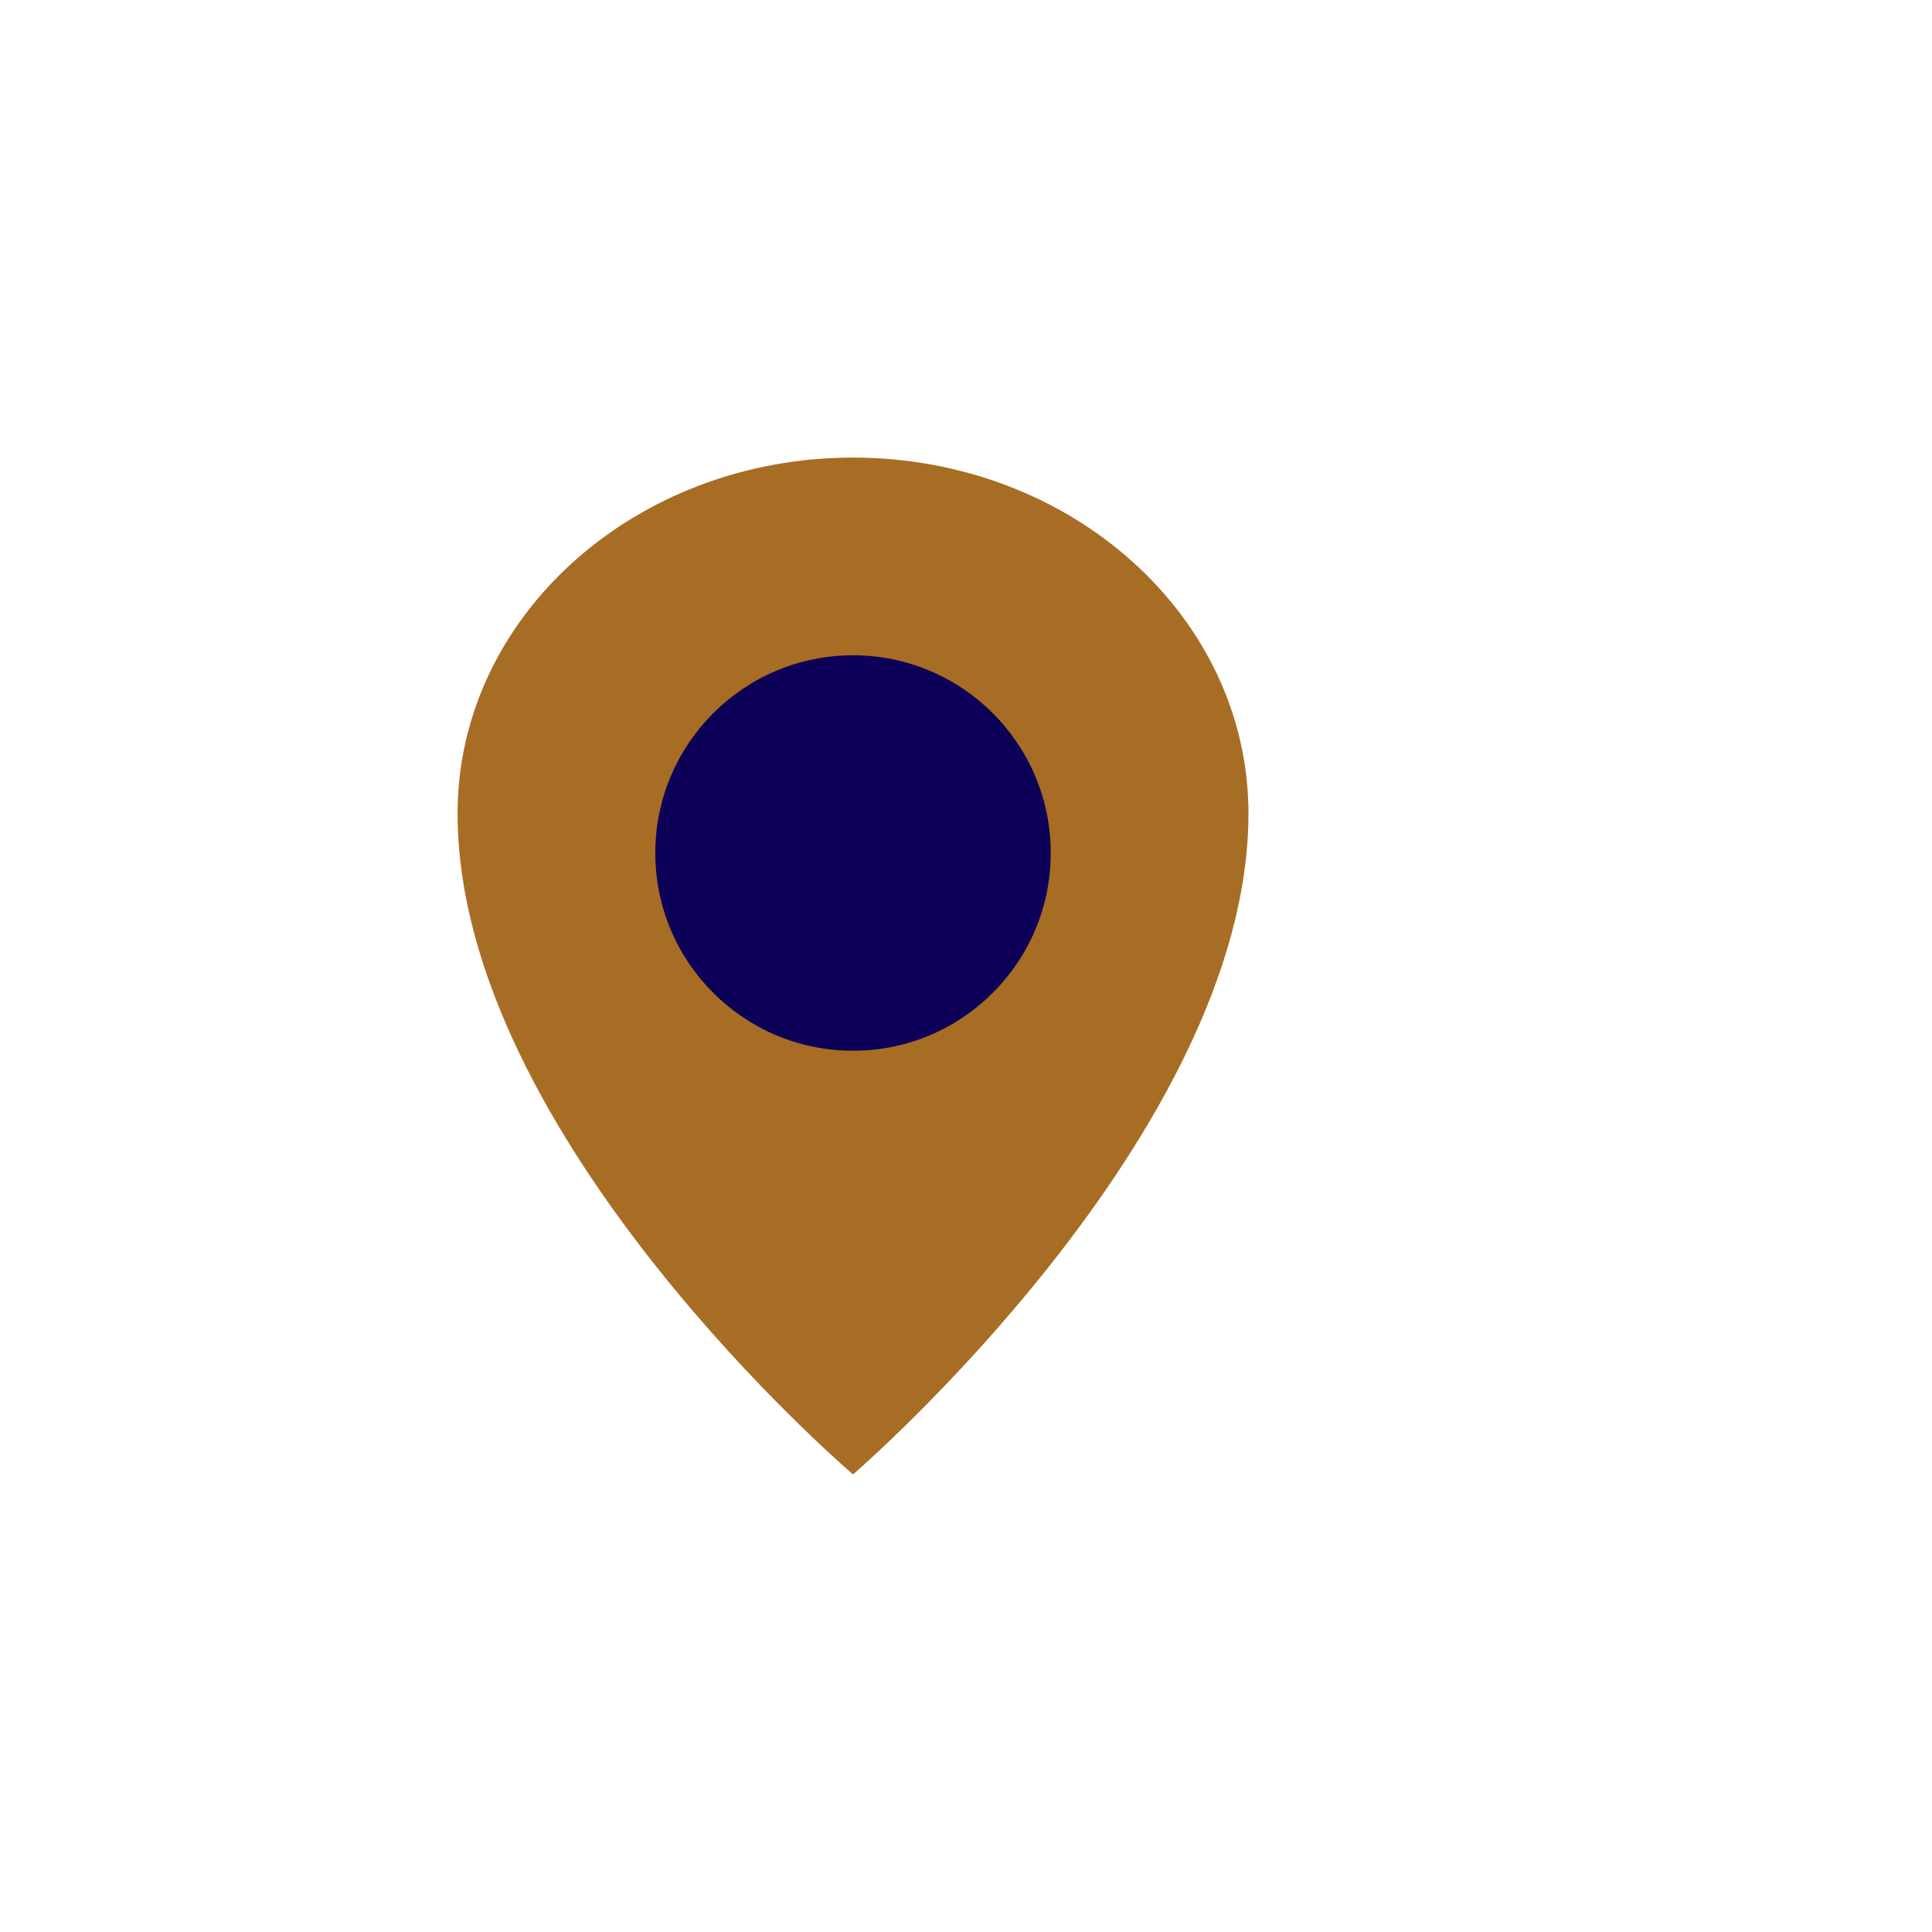
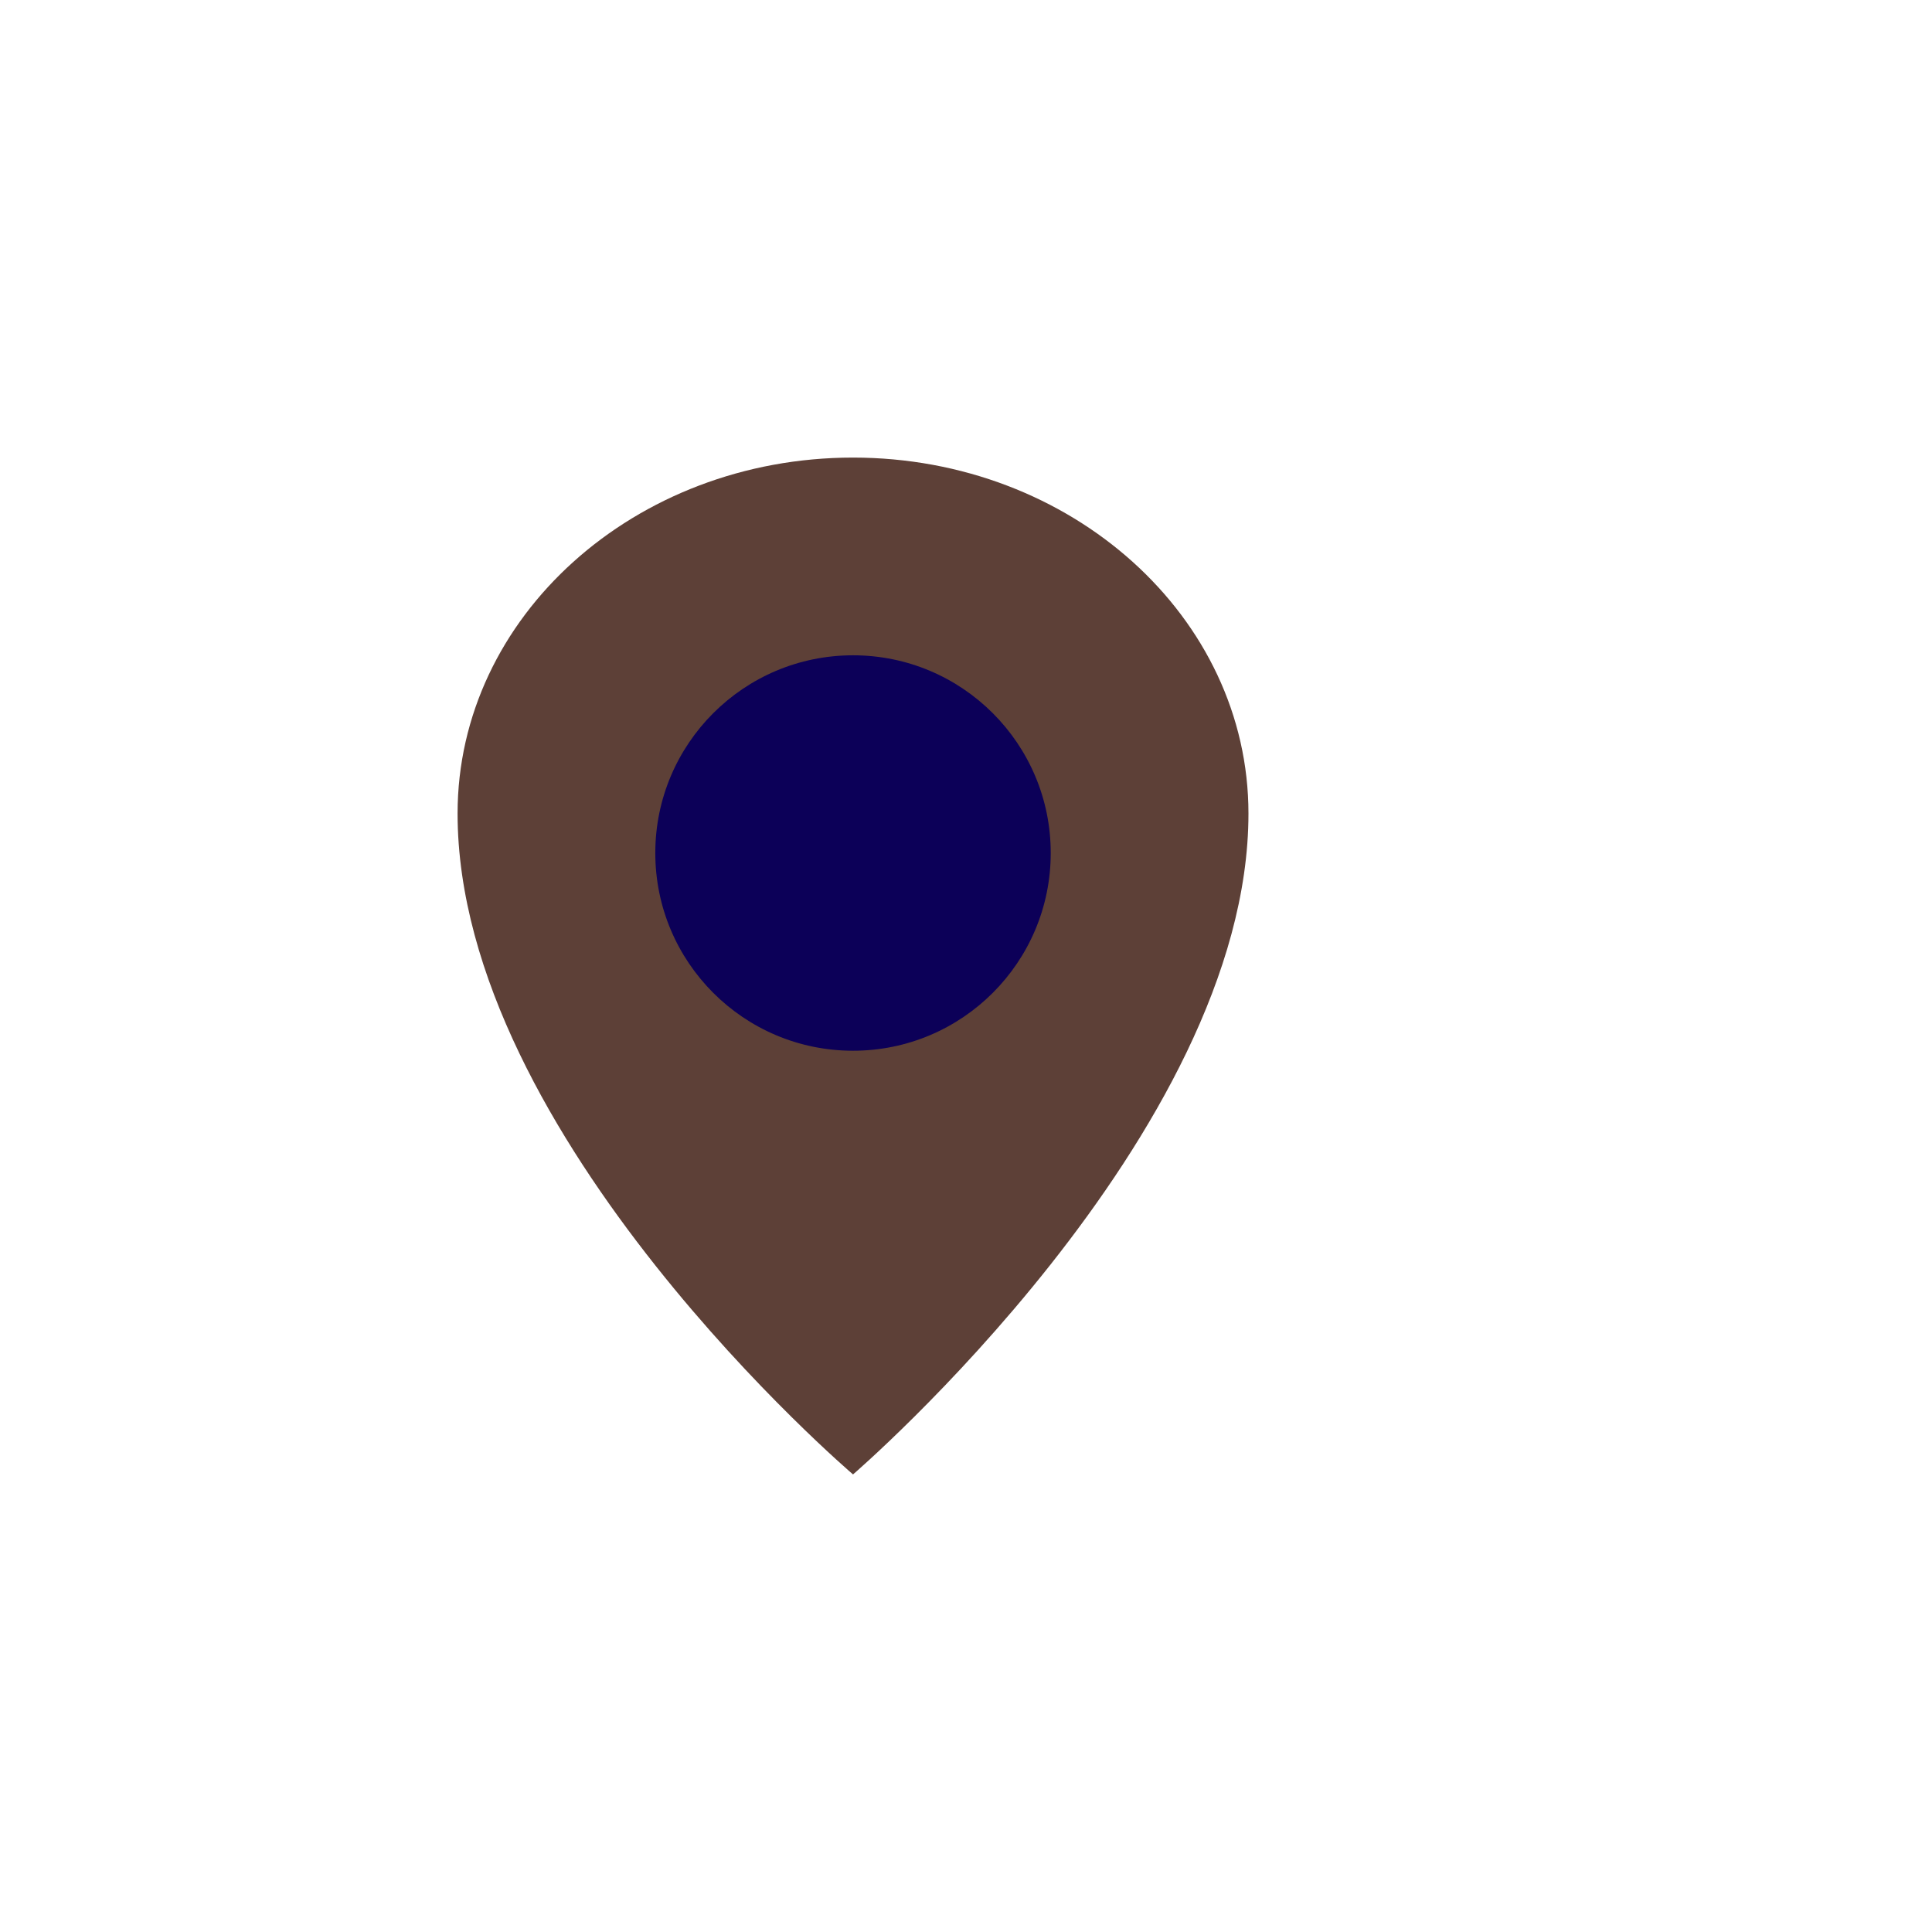
- <svg xmlns="http://www.w3.org/2000/svg" width="800px" height="800px" viewBox="-16.2 -16.2 68.40 68.40" version="1.1" fill="#4d3128" stroke="#4d3128">
+ <svg xmlns="http://www.w3.org/2000/svg" width="800px" height="800px" viewBox="-16.2 -16.2 68.40 68.40" version="1.1" fill="#000000">
  <g id="SVGRepo_bgCarrier" stroke-width="0" />
  <g id="SVGRepo_tracerCarrier" stroke-linecap="round" stroke-linejoin="round" />
  <g id="SVGRepo_iconCarrier">
    <defs> </defs>
    <g id="Vivid.JS" stroke="none" stroke-width="1" fill="none" fill-rule="evenodd">
      <g id="Vivid-Icons" transform="translate(-125, -643)">
        <g id="Icons" transform="translate(37, 169)">
          <g id="map-marker" transform="translate(78, 468)">
            <g transform="translate(10, 6)">
-               <path d="M14,0 C21.732,0 28,5.641 28,12.6 C28,23.963 14,36 14,36 C14,36 0,24.064 0,12.6 C0,5.641 6.268,0 14,0 Z" id="Shape" fill="#a86d24"> </path>
+               <path d="M14,0 C21.732,0 28,5.641 28,12.6 C28,23.963 14,36 14,36 C14,36 0,24.064 0,12.6 C0,5.641 6.268,0 14,0 Z" id="Shape" fill="#5D4037"> </path>
              <circle id="Oval" fill="#0C0058" fill-rule="nonzero" cx="14" cy="14" r="7"> </circle>
            </g>
          </g>
        </g>
      </g>
    </g>
  </g>
</svg>
